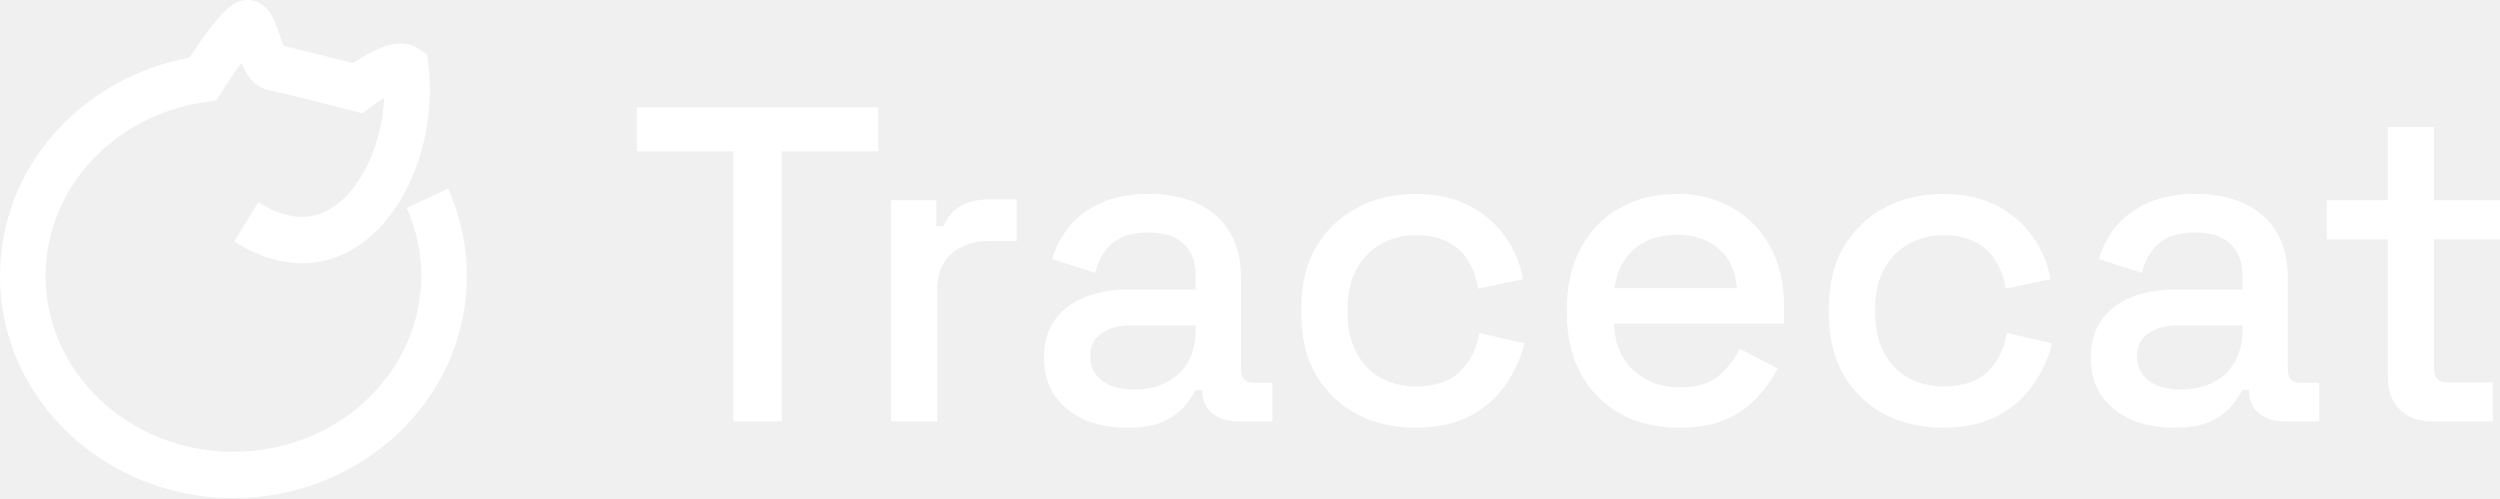
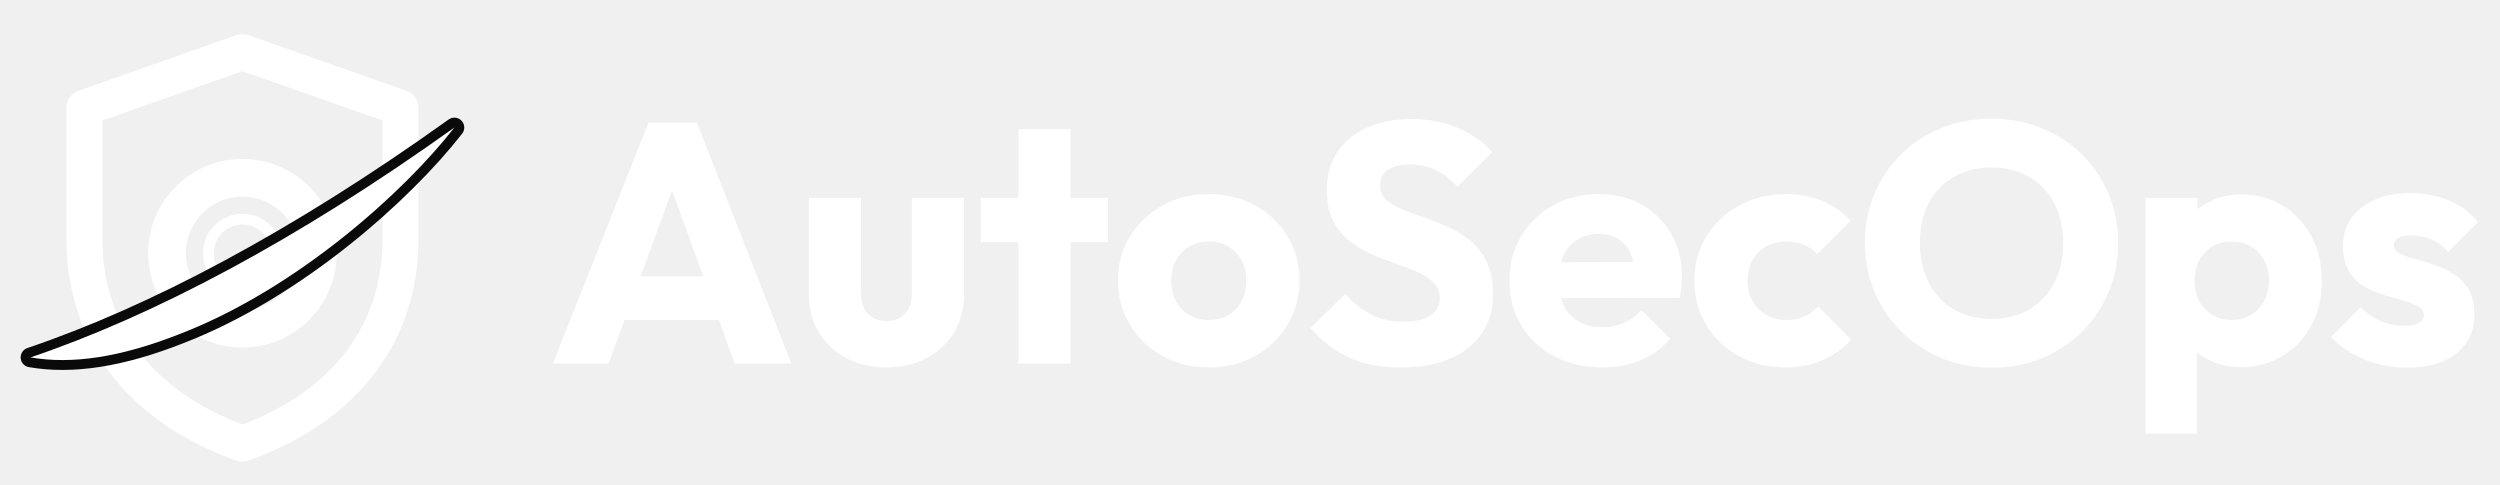
- <svg xmlns="http://www.w3.org/2000/svg" width="2708" height="540" viewBox="0 0 2708 540" fill="none">
-   <path fill-rule="evenodd" clip-rule="evenodd" d="M261.456 68.186C253.628 78.878 245.659 90.791 240.215 99.321L234.056 108.973L222.846 110.522C123.266 124.283 49.335 204.676 49.335 298.91C49.335 402.366 138.692 489.349 252.84 489.349C366.987 489.349 456.345 402.366 456.345 298.91C456.345 272.743 450.717 247.836 440.51 225.141L485.372 204.259C498.435 233.304 505.68 265.317 505.68 298.91C505.68 433.526 390.725 539.539 252.84 539.539C114.955 539.539 0 433.526 0 298.91C0 180.275 89.471 83.698 204.954 62.594C211.414 52.846 219.42 41.285 227.08 31.262C232.164 24.61 237.631 17.926 242.706 12.84C245.15 10.39 248.357 7.437 252.022 5.074C253.86 3.889 256.633 2.313 260.123 1.239C263.537 0.189 269.401 -0.911 276.139 1.211C284.943 3.983 289.95 10.308 292.063 13.305C294.532 16.806 296.304 20.524 297.527 23.354C299.427 27.752 301.309 33.206 302.832 37.621C303.208 38.711 303.563 39.737 303.89 40.669C305.279 44.626 306.424 47.627 307.418 49.849C326.525 54.115 357.134 61.948 377.952 67.275C379.459 67.66 380.916 68.033 382.313 68.39C388.73 64.084 396.285 59.471 403.848 55.712C409.735 52.785 416.722 49.819 423.791 48.243C429.641 46.94 441.939 45.079 453.115 52.597L462.517 58.922L463.971 70.293C471.374 128.204 454.415 194.788 418.555 238.317C400.323 260.447 376.215 277.729 346.885 283.278C317.261 288.882 285.571 281.897 253.683 261.533L279.913 219.025C303.413 234.032 322.656 236.811 337.866 233.934C353.368 231.001 367.992 221.557 380.744 206.078C401.373 181.037 414.449 143.211 416.16 106.009C410.774 109.286 405.66 112.825 401.922 115.65L392.58 122.71L381.284 119.864C376.943 118.771 371.274 117.321 364.838 115.675C341.296 109.653 307.494 101.007 290.939 97.599C276.198 94.564 268.666 82.332 265.783 77.186C264.166 74.299 262.727 71.213 261.456 68.186ZM434.729 97.198C434.729 97.198 434.715 97.201 434.687 97.204C434.715 97.199 434.729 97.198 434.729 97.198ZM309.4 53.498C309.396 53.522 309.257 53.357 308.995 52.932C309.272 53.261 309.404 53.474 309.4 53.498Z" fill="white" />
-   <path d="M2634.13 456.466C2619.55 456.466 2607.88 452.092 2599.13 443.344C2590.71 434.596 2586.5 422.931 2586.5 408.351V259.145H2520.4V216.862H2586.5V137.642H2636.56V216.862H2708V259.145H2636.56V399.603C2636.56 409.323 2641.09 414.183 2650.16 414.183H2700.22V456.466H2634.13Z" fill="white" />
-   <path d="M2354.68 463.271C2337.51 463.271 2322.12 460.355 2308.51 454.522C2295.23 448.69 2284.54 440.104 2276.44 428.764C2268.66 417.424 2264.77 403.653 2264.77 387.453C2264.77 370.928 2268.66 357.32 2276.44 346.628C2284.54 335.611 2295.39 327.349 2309 321.841C2322.93 316.333 2338.64 313.579 2356.14 313.579H2429.04V298.026C2429.04 284.094 2424.83 272.916 2416.41 264.492C2407.98 256.067 2395.02 251.855 2377.53 251.855C2360.35 251.855 2347.23 255.905 2338.16 264.006C2329.09 272.106 2323.09 282.636 2320.18 295.596L2273.52 280.53C2277.41 267.57 2283.56 255.905 2291.99 245.537C2300.74 234.845 2312.24 226.259 2326.49 219.778C2340.75 213.298 2357.92 210.058 2378.01 210.058C2409.12 210.058 2433.58 217.996 2451.4 233.873C2469.22 249.749 2478.13 272.268 2478.13 301.428V400.089C2478.13 409.809 2482.67 414.669 2491.74 414.669H2512.15V456.467H2474.73C2463.39 456.467 2454.15 453.55 2447.03 447.718C2439.9 441.886 2436.33 433.948 2436.33 423.904V422.446H2429.04C2426.45 427.306 2422.56 432.976 2417.38 439.456C2412.19 445.936 2404.58 451.606 2394.54 456.467C2384.49 461.003 2371.21 463.271 2354.68 463.271ZM2361.97 421.96C2382.06 421.96 2398.26 416.29 2410.57 404.949C2422.89 393.285 2429.04 377.408 2429.04 357.32V352.46H2359.06C2345.77 352.46 2335.08 355.376 2326.98 361.208C2318.88 366.716 2314.83 374.978 2314.83 385.995C2314.83 397.011 2319.04 405.759 2327.47 412.239C2335.89 418.72 2347.39 421.96 2361.97 421.96Z" fill="white" />
-   <path d="M2104 463.271C2081 463.271 2060.1 458.411 2041.3 448.69C2022.84 438.97 2008.09 424.876 1997.08 406.407C1986.38 387.939 1981.04 365.744 1981.04 339.823V333.505C1981.04 307.585 1986.38 285.552 1997.08 267.408C2008.09 248.939 2022.84 234.845 2041.3 225.125C2060.1 215.08 2081 210.058 2104 210.058C2127 210.058 2146.61 214.27 2162.81 222.694C2179.01 231.119 2191.97 242.297 2201.69 256.229C2211.73 270.162 2218.21 285.552 2221.13 302.401L2172.53 312.607C2170.91 301.914 2167.51 292.194 2162.32 283.446C2157.14 274.698 2149.85 267.732 2140.45 262.547C2131.05 257.363 2119.23 254.771 2104.97 254.771C2091.04 254.771 2078.4 258.011 2067.06 264.492C2056.05 270.648 2047.3 279.72 2040.82 291.708C2034.34 303.373 2031.1 317.629 2031.1 334.477V338.851C2031.1 355.7 2034.34 370.118 2040.82 382.107C2047.3 394.095 2056.05 403.167 2067.06 409.323C2078.4 415.479 2091.04 418.558 2104.97 418.558C2126.03 418.558 2142.07 413.211 2153.09 402.519C2164.1 391.503 2171.07 377.57 2173.99 360.722L2222.59 371.9C2218.7 388.425 2211.73 403.653 2201.69 417.586C2191.97 431.518 2179.01 442.696 2162.81 451.12C2146.61 459.221 2127 463.271 2104 463.271Z" fill="white" />
-   <path d="M1818.72 463.271C1794.42 463.271 1773.2 458.249 1755.05 448.204C1736.91 437.836 1722.65 423.418 1712.28 404.949C1702.24 386.157 1697.22 364.448 1697.22 339.823V333.991C1697.22 309.043 1702.24 287.334 1712.28 268.866C1722.33 250.073 1736.26 235.655 1754.08 225.611C1772.22 215.242 1793.12 210.058 1816.77 210.058C1839.78 210.058 1859.87 215.242 1877.04 225.611C1894.54 235.655 1908.14 249.749 1917.87 267.894C1927.59 286.038 1932.45 307.261 1932.45 331.561V350.516H1748.25C1748.89 371.576 1755.86 388.425 1769.15 401.061C1782.75 413.373 1799.6 419.53 1819.69 419.53C1838.48 419.53 1852.58 415.317 1861.97 406.893C1871.69 398.469 1879.15 388.749 1884.33 377.732L1925.64 399.117C1921.11 408.189 1914.46 417.748 1905.71 427.792C1897.29 437.836 1886.11 446.26 1872.18 453.064C1858.25 459.869 1840.43 463.271 1818.72 463.271ZM1748.73 312.121H1881.41C1880.12 293.976 1873.64 279.882 1861.97 269.838C1850.31 259.469 1835.08 254.285 1816.29 254.285C1797.5 254.285 1782.11 259.469 1770.12 269.838C1758.45 279.882 1751.32 293.976 1748.73 312.121Z" fill="white" />
-   <path d="M1532.56 463.271C1509.55 463.271 1488.65 458.411 1469.86 448.69C1451.39 438.97 1436.65 424.876 1425.63 406.407C1414.94 387.939 1409.59 365.744 1409.59 339.823V333.505C1409.59 307.585 1414.94 285.552 1425.63 267.408C1436.65 248.939 1451.39 234.845 1469.86 225.125C1488.65 215.08 1509.55 210.058 1532.56 210.058C1555.56 210.058 1575.16 214.27 1591.36 222.694C1607.56 231.119 1620.52 242.297 1630.24 256.229C1640.29 270.162 1646.77 285.552 1649.68 302.401L1601.08 312.607C1599.46 301.914 1596.06 292.194 1590.88 283.446C1585.69 274.698 1578.4 267.732 1569.01 262.547C1559.61 257.363 1547.78 254.771 1533.53 254.771C1519.6 254.771 1506.96 258.011 1495.62 264.492C1484.6 270.648 1475.85 279.72 1469.37 291.708C1462.89 303.373 1459.65 317.629 1459.65 334.477V338.851C1459.65 355.7 1462.89 370.118 1469.37 382.107C1475.85 394.095 1484.6 403.167 1495.62 409.323C1506.96 415.479 1519.6 418.558 1533.53 418.558C1554.59 418.558 1570.63 413.211 1581.64 402.519C1592.66 391.503 1599.63 377.57 1602.54 360.722L1651.14 371.9C1647.25 388.425 1640.29 403.653 1630.24 417.586C1620.52 431.518 1607.56 442.696 1591.36 451.12C1575.16 459.221 1555.56 463.271 1532.56 463.271Z" fill="white" />
-   <path d="M1220.81 463.271C1203.64 463.271 1188.25 460.355 1174.64 454.522C1161.36 448.69 1150.66 440.104 1142.56 428.764C1134.79 417.424 1130.9 403.653 1130.9 387.453C1130.9 370.928 1134.79 357.32 1142.56 346.628C1150.66 335.611 1161.52 327.349 1175.13 321.841C1189.06 316.333 1204.77 313.579 1222.27 313.579H1295.17V298.026C1295.17 284.094 1290.96 272.916 1282.54 264.492C1274.11 256.067 1261.15 251.855 1243.66 251.855C1226.48 251.855 1213.36 255.905 1204.29 264.006C1195.22 272.106 1189.22 282.636 1186.31 295.596L1139.65 280.53C1143.54 267.57 1149.69 255.905 1158.12 245.537C1166.87 234.845 1178.37 226.259 1192.62 219.778C1206.88 213.298 1224.05 210.058 1244.14 210.058C1275.25 210.058 1299.71 217.996 1317.53 233.873C1335.35 249.749 1344.26 272.268 1344.26 301.428V400.089C1344.26 409.809 1348.8 414.669 1357.87 414.669H1378.28V456.467H1340.86C1329.52 456.467 1320.28 453.55 1313.16 447.718C1306.03 441.886 1302.46 433.948 1302.46 423.904V422.446H1295.17C1292.58 427.306 1288.69 432.976 1283.51 439.456C1278.32 445.936 1270.71 451.606 1260.67 456.467C1250.62 461.003 1237.34 463.271 1220.81 463.271ZM1228.1 421.96C1248.19 421.96 1264.39 416.29 1276.7 404.949C1289.02 393.285 1295.17 377.408 1295.17 357.32V352.46H1225.19C1211.9 352.46 1201.21 355.376 1193.11 361.208C1185.01 366.716 1180.96 374.978 1180.96 385.995C1180.96 397.011 1185.17 405.759 1193.6 412.239C1202.02 418.72 1213.52 421.96 1228.1 421.96Z" fill="white" />
-   <path d="M965.147 456.466V216.862H1014.23V245.051H1022.01C1025.9 235.007 1032.05 227.716 1040.48 223.18C1049.23 218.32 1059.92 215.89 1072.56 215.89H1101.23V261.089H1070.61C1054.41 261.089 1041.13 265.625 1030.76 274.698C1020.39 283.446 1015.21 297.054 1015.21 315.523V456.466H965.147Z" fill="white" />
-   <path d="M794.253 456.466V163.887H689.76V116.258H951.235V163.887H846.742V456.466H794.253Z" fill="white" />
+ <svg xmlns="http://www.w3.org/2000/svg" width="2784" height="540" viewBox="0 0 2784 540" fill="none">
+   <g transform="translate(0 0) scale(1.0)">
+     <path d="M270 58 L446 120 V266 C446 382 372 458 270 494 C168 458 94 382 94 266 V120 Z" stroke="#FFFFFF" stroke-width="40" stroke-linejoin="round" fill="none" />
+     <circle cx="270" cy="282" r="84" stroke="#FFFFFF" stroke-width="42" fill="none" />
+     <circle cx="270" cy="282" r="38" stroke="#FFFFFF" stroke-width="12" fill="none" />
+     <path d="M34 398 C170 352 330 268 506 142 C450 214 330 322 200 372 C134 398 80 406 34 398 Z" fill="#FFFFFF" stroke="#0A0A0A" stroke-width="22" stroke-linejoin="round" paint-order="stroke" />
+   </g>
+   <path d="M615.7 405.0 722.1 136.72H776.06L881.32 405.0H818.24L737.68 182.32H759.34L677.64 405.0ZM676.12 356.36V307.72H822.42V356.36ZM987.34 409.18Q961.88 409.18 942.31 398.73Q922.74 388.28 911.72 369.85Q900.7 351.42 900.7 327.48V220.32H958.84V326.72Q958.84 336.22 962.07 343.06Q965.3 349.9 971.76 353.7Q978.22 357.5 987.34 357.5Q1000.26 357.5 1007.86 349.33Q1015.46 341.16 1015.46 326.72V220.32H1073.6V327.1Q1073.6 351.42 1062.58 369.85Q1051.56 388.28 1032.18 398.73Q1012.8 409.18 987.34 409.18ZM1134.02 405.0V143.94H1192.16V405.0ZM1092.22 269.72V220.32H1233.96V269.72ZM1346.06 409.18Q1317.56 409.18 1294.57 396.45Q1271.58 383.72 1258.28 361.68Q1244.98 339.64 1244.98 312.28Q1244.98 284.92 1258.28 263.26Q1271.58 241.6 1294.38 228.87Q1317.18 216.14 1346.06 216.14Q1374.94 216.14 1397.74 228.68Q1420.54 241.22 1433.84 263.07Q1447.14 284.92 1447.14 312.28Q1447.14 339.64 1433.84 361.68Q1420.54 383.72 1397.74 396.45Q1374.94 409.18 1346.06 409.18ZM1346.06 356.36Q1358.6 356.36 1368.1 350.85Q1377.6 345.34 1382.73 335.27Q1387.86 325.2 1387.86 312.28Q1387.86 299.36 1382.54 289.67Q1377.22 279.98 1367.91 274.47Q1358.6 268.96 1346.06 268.96Q1333.9 268.96 1324.4 274.47Q1314.9 279.98 1309.58 289.86Q1304.26 299.74 1304.26 312.66Q1304.26 325.2 1309.58 335.27Q1314.9 345.34 1324.4 350.85Q1333.9 356.36 1346.06 356.36ZM1559.62 409.18Q1526.56 409.18 1502.81 398.35Q1479.06 387.52 1459.3 365.48L1498.06 327.1Q1510.98 341.92 1526.75 350.09Q1542.52 358.26 1563.42 358.26Q1582.42 358.26 1592.87 351.42Q1603.32 344.58 1603.32 332.42Q1603.32 321.4 1596.48 314.56Q1589.64 307.72 1578.43 302.78Q1567.22 297.84 1553.73 293.28Q1540.24 288.72 1526.94 282.83Q1513.64 276.94 1502.43 268.01Q1491.22 259.08 1484.38 245.59Q1477.54 232.1 1477.54 211.58Q1477.54 186.88 1489.51 169.02Q1501.48 151.16 1522.76 141.85Q1544.04 132.54 1571.78 132.54Q1599.9 132.54 1623.27 142.42Q1646.64 152.3 1661.84 169.4L1623.08 207.78Q1610.92 195.24 1598.57 189.16Q1586.22 183.08 1570.64 183.08Q1555.06 183.08 1545.94 188.97Q1536.82 194.86 1536.82 205.88Q1536.82 216.14 1543.66 222.41Q1550.5 228.68 1561.71 233.24Q1572.92 237.8 1586.41 242.36Q1599.9 246.92 1613.2 253.0Q1626.5 259.08 1637.71 268.39Q1648.92 277.7 1655.76 291.95Q1662.6 306.2 1662.6 327.1Q1662.6 365.48 1635.24 387.33Q1607.88 409.18 1559.62 409.18ZM1784.2 409.18Q1754.18 409.18 1730.81 396.83Q1707.44 384.48 1694.14 362.44Q1680.84 340.4 1680.84 312.66Q1680.84 284.92 1693.95 263.07Q1707.06 241.22 1729.48 228.68Q1751.9 216.14 1780.02 216.14Q1807.38 216.14 1828.28 227.92Q1849.18 239.7 1861.15 260.6Q1873.12 281.5 1873.12 308.48Q1873.12 313.42 1872.55 318.93Q1871.98 324.44 1870.46 331.66L1711.24 332.04V292.14L1845.76 291.76L1820.68 308.48Q1820.3 292.52 1815.74 282.07Q1811.18 271.62 1802.25 266.11Q1793.32 260.6 1780.4 260.6Q1766.72 260.6 1756.65 266.87Q1746.58 273.14 1741.07 284.54Q1735.56 295.94 1735.56 312.28Q1735.56 328.62 1741.45 340.21Q1747.34 351.8 1758.17 358.07Q1769.0 364.34 1783.82 364.34Q1797.5 364.34 1808.52 359.59Q1819.54 354.84 1827.9 345.34L1859.82 377.26Q1846.14 393.22 1826.76 401.2Q1807.38 409.18 1784.2 409.18ZM1988.26 409.18Q1959.76 409.18 1936.58 396.64Q1913.4 384.1 1900.1 362.06Q1886.8 340.02 1886.8 312.66Q1886.8 284.92 1900.29 263.07Q1913.78 241.22 1936.96 228.68Q1960.14 216.14 1989.02 216.14Q2010.68 216.14 2028.73 223.55Q2046.78 230.96 2060.84 245.78L2023.6 283.02Q2017.14 275.8 2008.59 272.38Q2000.04 268.96 1989.02 268.96Q1976.48 268.96 1966.79 274.47Q1957.1 279.98 1951.59 289.67Q1946.08 299.36 1946.08 312.28Q1946.08 325.2 1951.59 335.08Q1957.1 344.96 1966.98 350.66Q1976.86 356.36 1989.02 356.36Q2000.42 356.36 2009.35 352.37Q2018.28 348.38 2024.74 341.16L2061.6 378.4Q2047.16 393.6 2028.92 401.39Q2010.68 409.18 1988.26 409.18ZM2218.54 409.56Q2188.14 409.56 2162.49 398.92Q2136.84 388.28 2117.46 369.28Q2098.08 350.28 2087.44 325.01Q2076.8 299.74 2076.8 270.48Q2076.8 240.84 2087.44 215.76Q2098.08 190.68 2117.08 171.87Q2136.08 153.06 2161.73 142.61Q2187.38 132.16 2217.78 132.16Q2247.8 132.16 2273.45 142.61Q2299.1 153.06 2318.29 171.87Q2337.48 190.68 2348.12 215.95Q2358.76 241.22 2358.76 270.86Q2358.76 300.12 2348.12 325.39Q2337.48 350.66 2318.48 369.47Q2299.48 388.28 2273.83 398.92Q2248.18 409.56 2218.54 409.56ZM2217.78 355.22Q2241.72 355.22 2259.77 344.58Q2277.82 333.94 2287.7 314.75Q2297.58 295.56 2297.58 270.48Q2297.58 251.48 2291.88 236.09Q2286.18 220.7 2275.54 209.49Q2264.9 198.28 2250.27 192.39Q2235.64 186.5 2217.78 186.5Q2193.84 186.5 2175.79 196.95Q2157.74 207.4 2147.86 226.21Q2137.98 245.02 2137.98 270.48Q2137.98 289.48 2143.68 305.06Q2149.38 320.64 2159.83 331.85Q2170.28 343.06 2185.1 349.14Q2199.92 355.22 2217.78 355.22ZM2495.56 408.8Q2476.94 408.8 2461.36 401.58Q2445.78 394.36 2435.9 381.63Q2426.02 368.9 2424.5 352.56V274.66Q2426.02 258.32 2435.9 245.02Q2445.78 231.72 2461.36 224.12Q2476.94 216.52 2495.56 216.52Q2521.78 216.52 2542.11 229.06Q2562.44 241.6 2574.03 263.26Q2585.62 284.92 2585.62 312.66Q2585.62 340.4 2574.03 362.06Q2562.44 383.72 2542.11 396.26Q2521.78 408.8 2495.56 408.8ZM2389.16 482.9V220.32H2447.3V267.82L2437.8 312.66L2446.54 357.5V482.9ZM2484.92 356.36Q2497.46 356.36 2506.77 350.66Q2516.08 344.96 2521.4 335.08Q2526.72 325.2 2526.72 312.66Q2526.72 299.74 2521.4 289.86Q2516.08 279.98 2506.77 274.47Q2497.46 268.96 2485.3 268.96Q2473.14 268.96 2463.83 274.47Q2454.52 279.98 2449.2 289.86Q2443.88 299.74 2443.88 312.66Q2443.88 325.2 2449.01 335.08Q2454.14 344.96 2463.64 350.66Q2473.14 356.36 2484.92 356.36ZM2680.24 409.56Q2663.9 409.56 2648.13 405.38Q2632.36 401.2 2618.87 393.41Q2605.38 385.62 2595.88 375.36L2628.94 341.92Q2638.06 351.8 2650.6 357.31Q2663.14 362.82 2677.96 362.82Q2688.22 362.82 2693.73 359.78Q2699.24 356.74 2699.24 351.42Q2699.24 344.58 2692.59 340.97Q2685.94 337.36 2675.68 334.51Q2665.42 331.66 2654.02 328.24Q2642.62 324.82 2632.36 318.74Q2622.1 312.66 2615.64 301.83Q2609.18 291.0 2609.18 274.28Q2609.18 256.42 2618.3 243.31Q2627.42 230.2 2644.14 222.6Q2660.86 215.0 2683.28 215.0Q2706.84 215.0 2726.79 223.17Q2746.74 231.34 2759.28 247.3L2726.22 280.74Q2717.48 270.48 2706.65 266.3Q2695.82 262.12 2685.56 262.12Q2675.68 262.12 2670.74 264.97Q2665.8 267.82 2665.8 273.14Q2665.8 278.84 2672.26 282.26Q2678.72 285.68 2688.98 288.34Q2699.24 291.0 2710.64 294.8Q2722.04 298.6 2732.3 305.06Q2742.56 311.52 2749.02 322.35Q2755.48 333.18 2755.48 350.66Q2755.48 377.64 2735.15 393.6Q2714.82 409.56 2680.24 409.56Z" fill="#FFFFFF" />
</svg>
